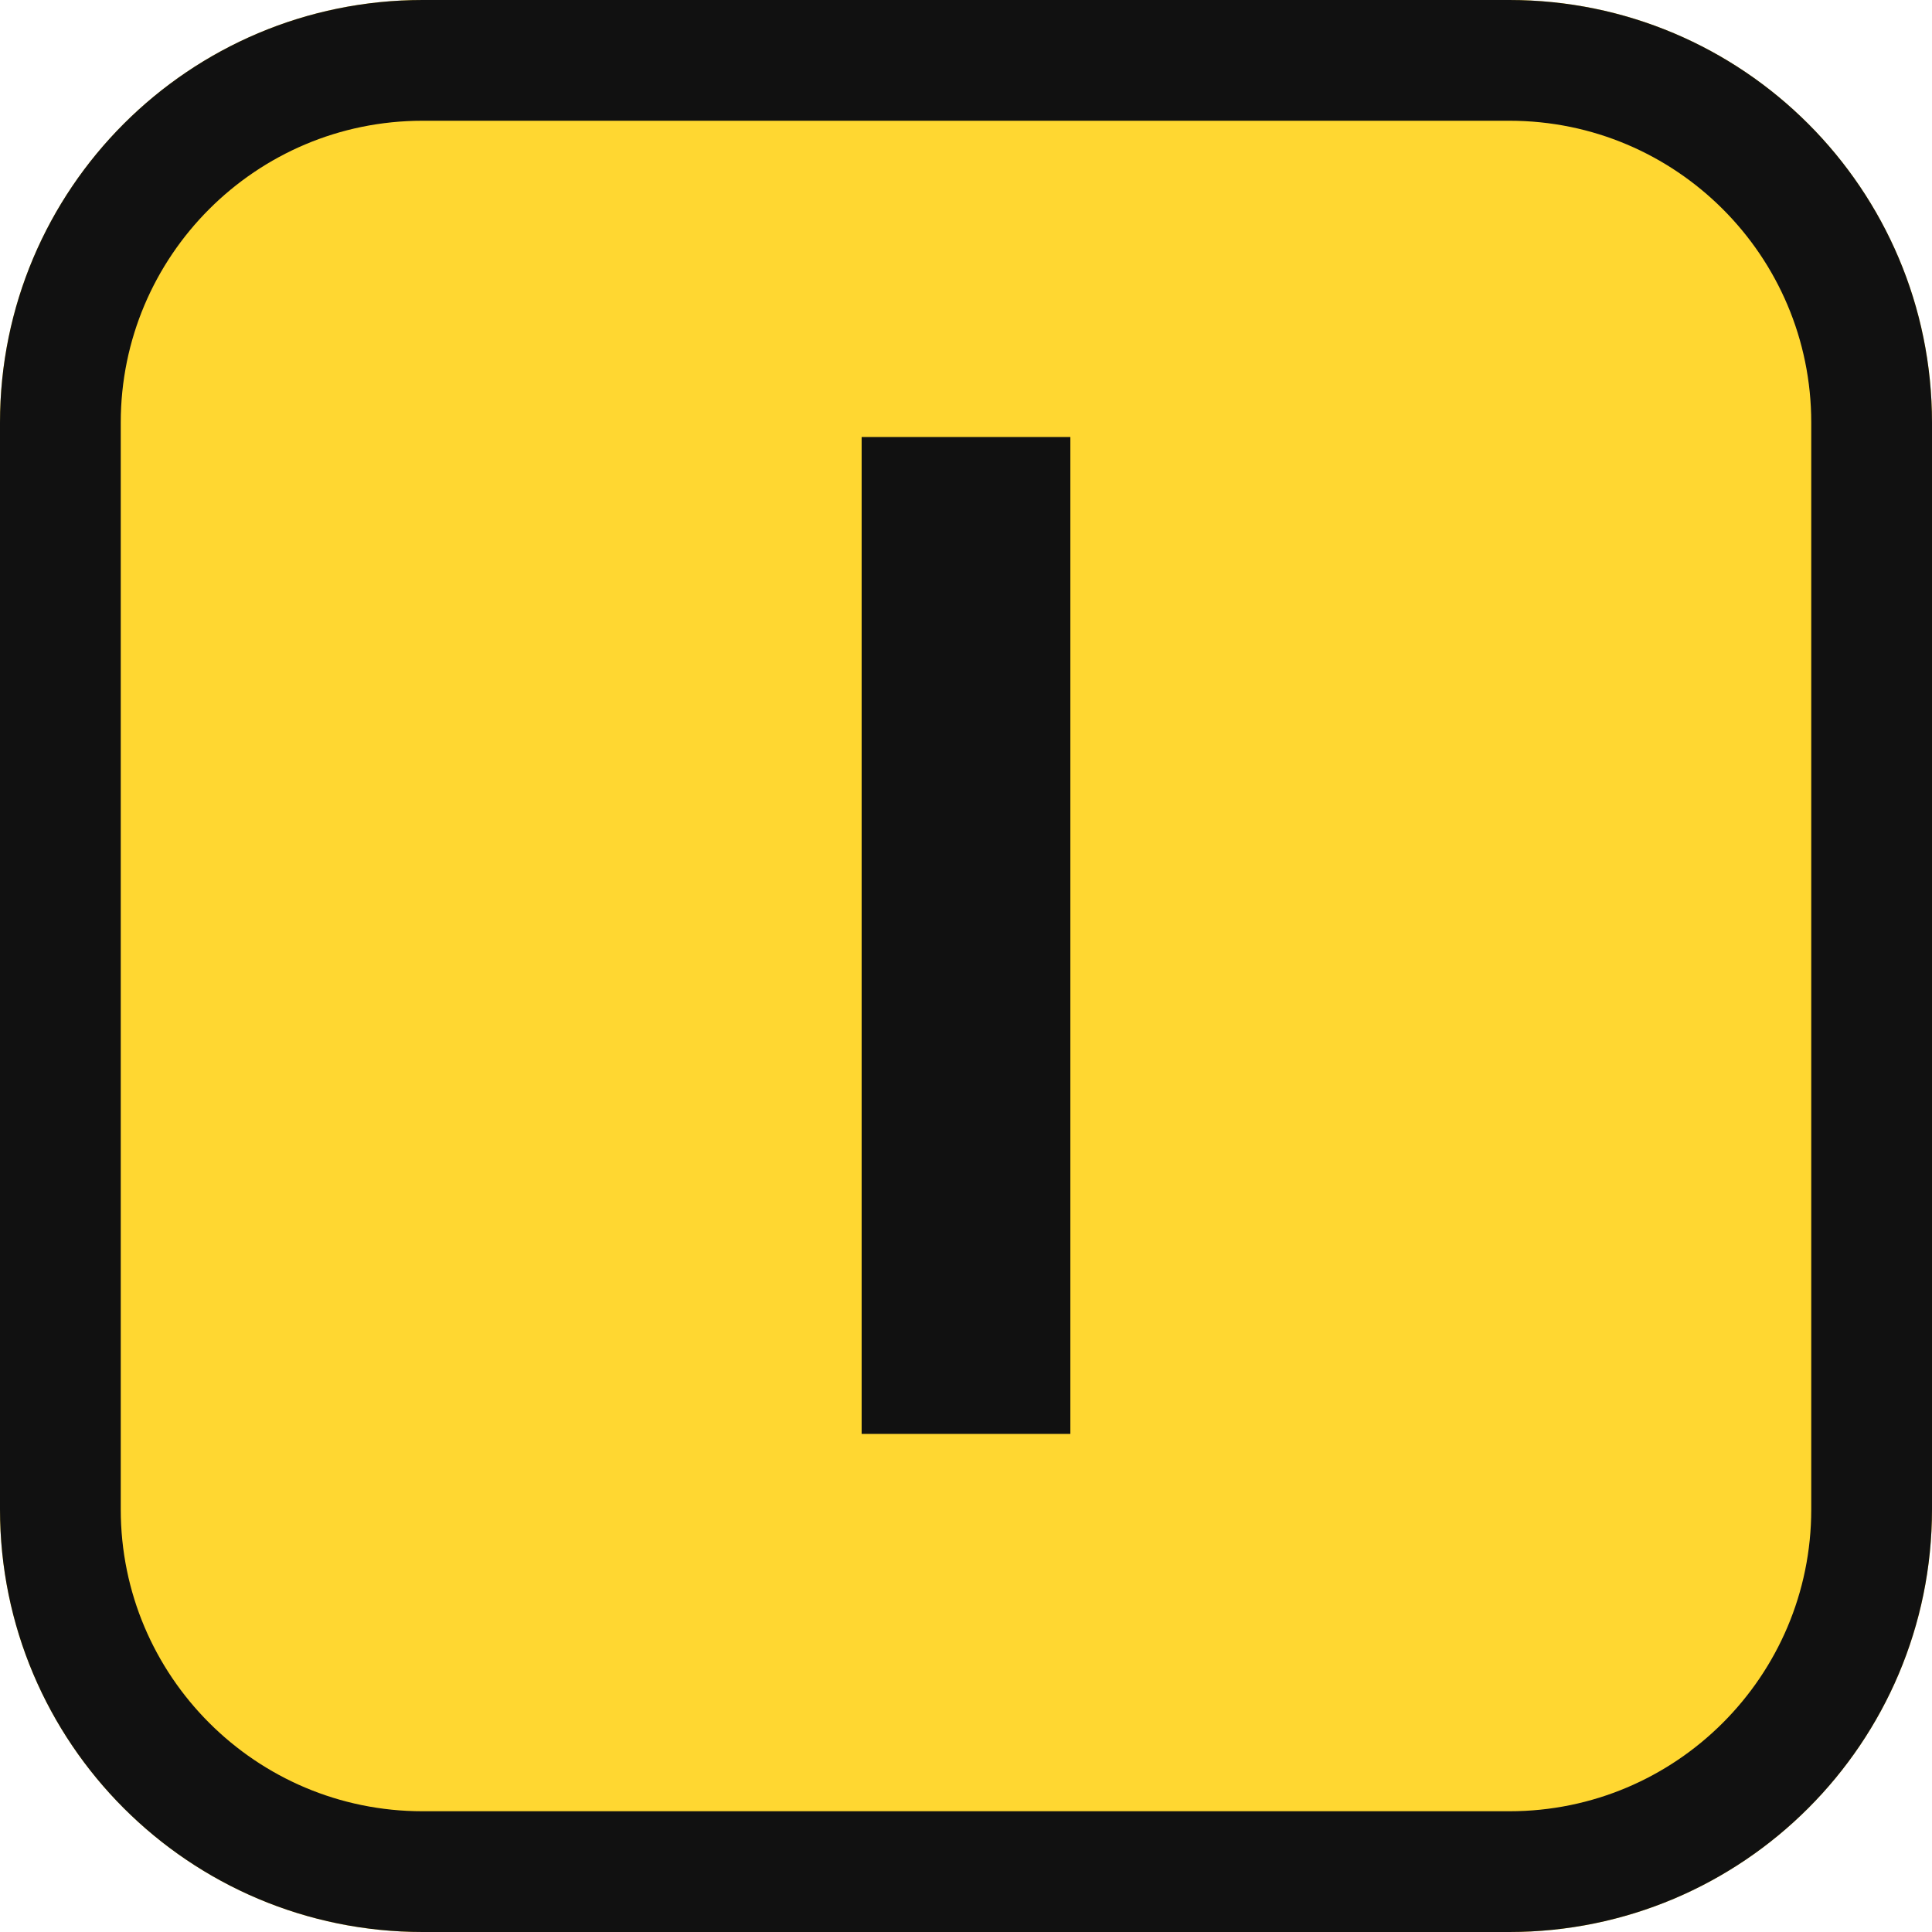
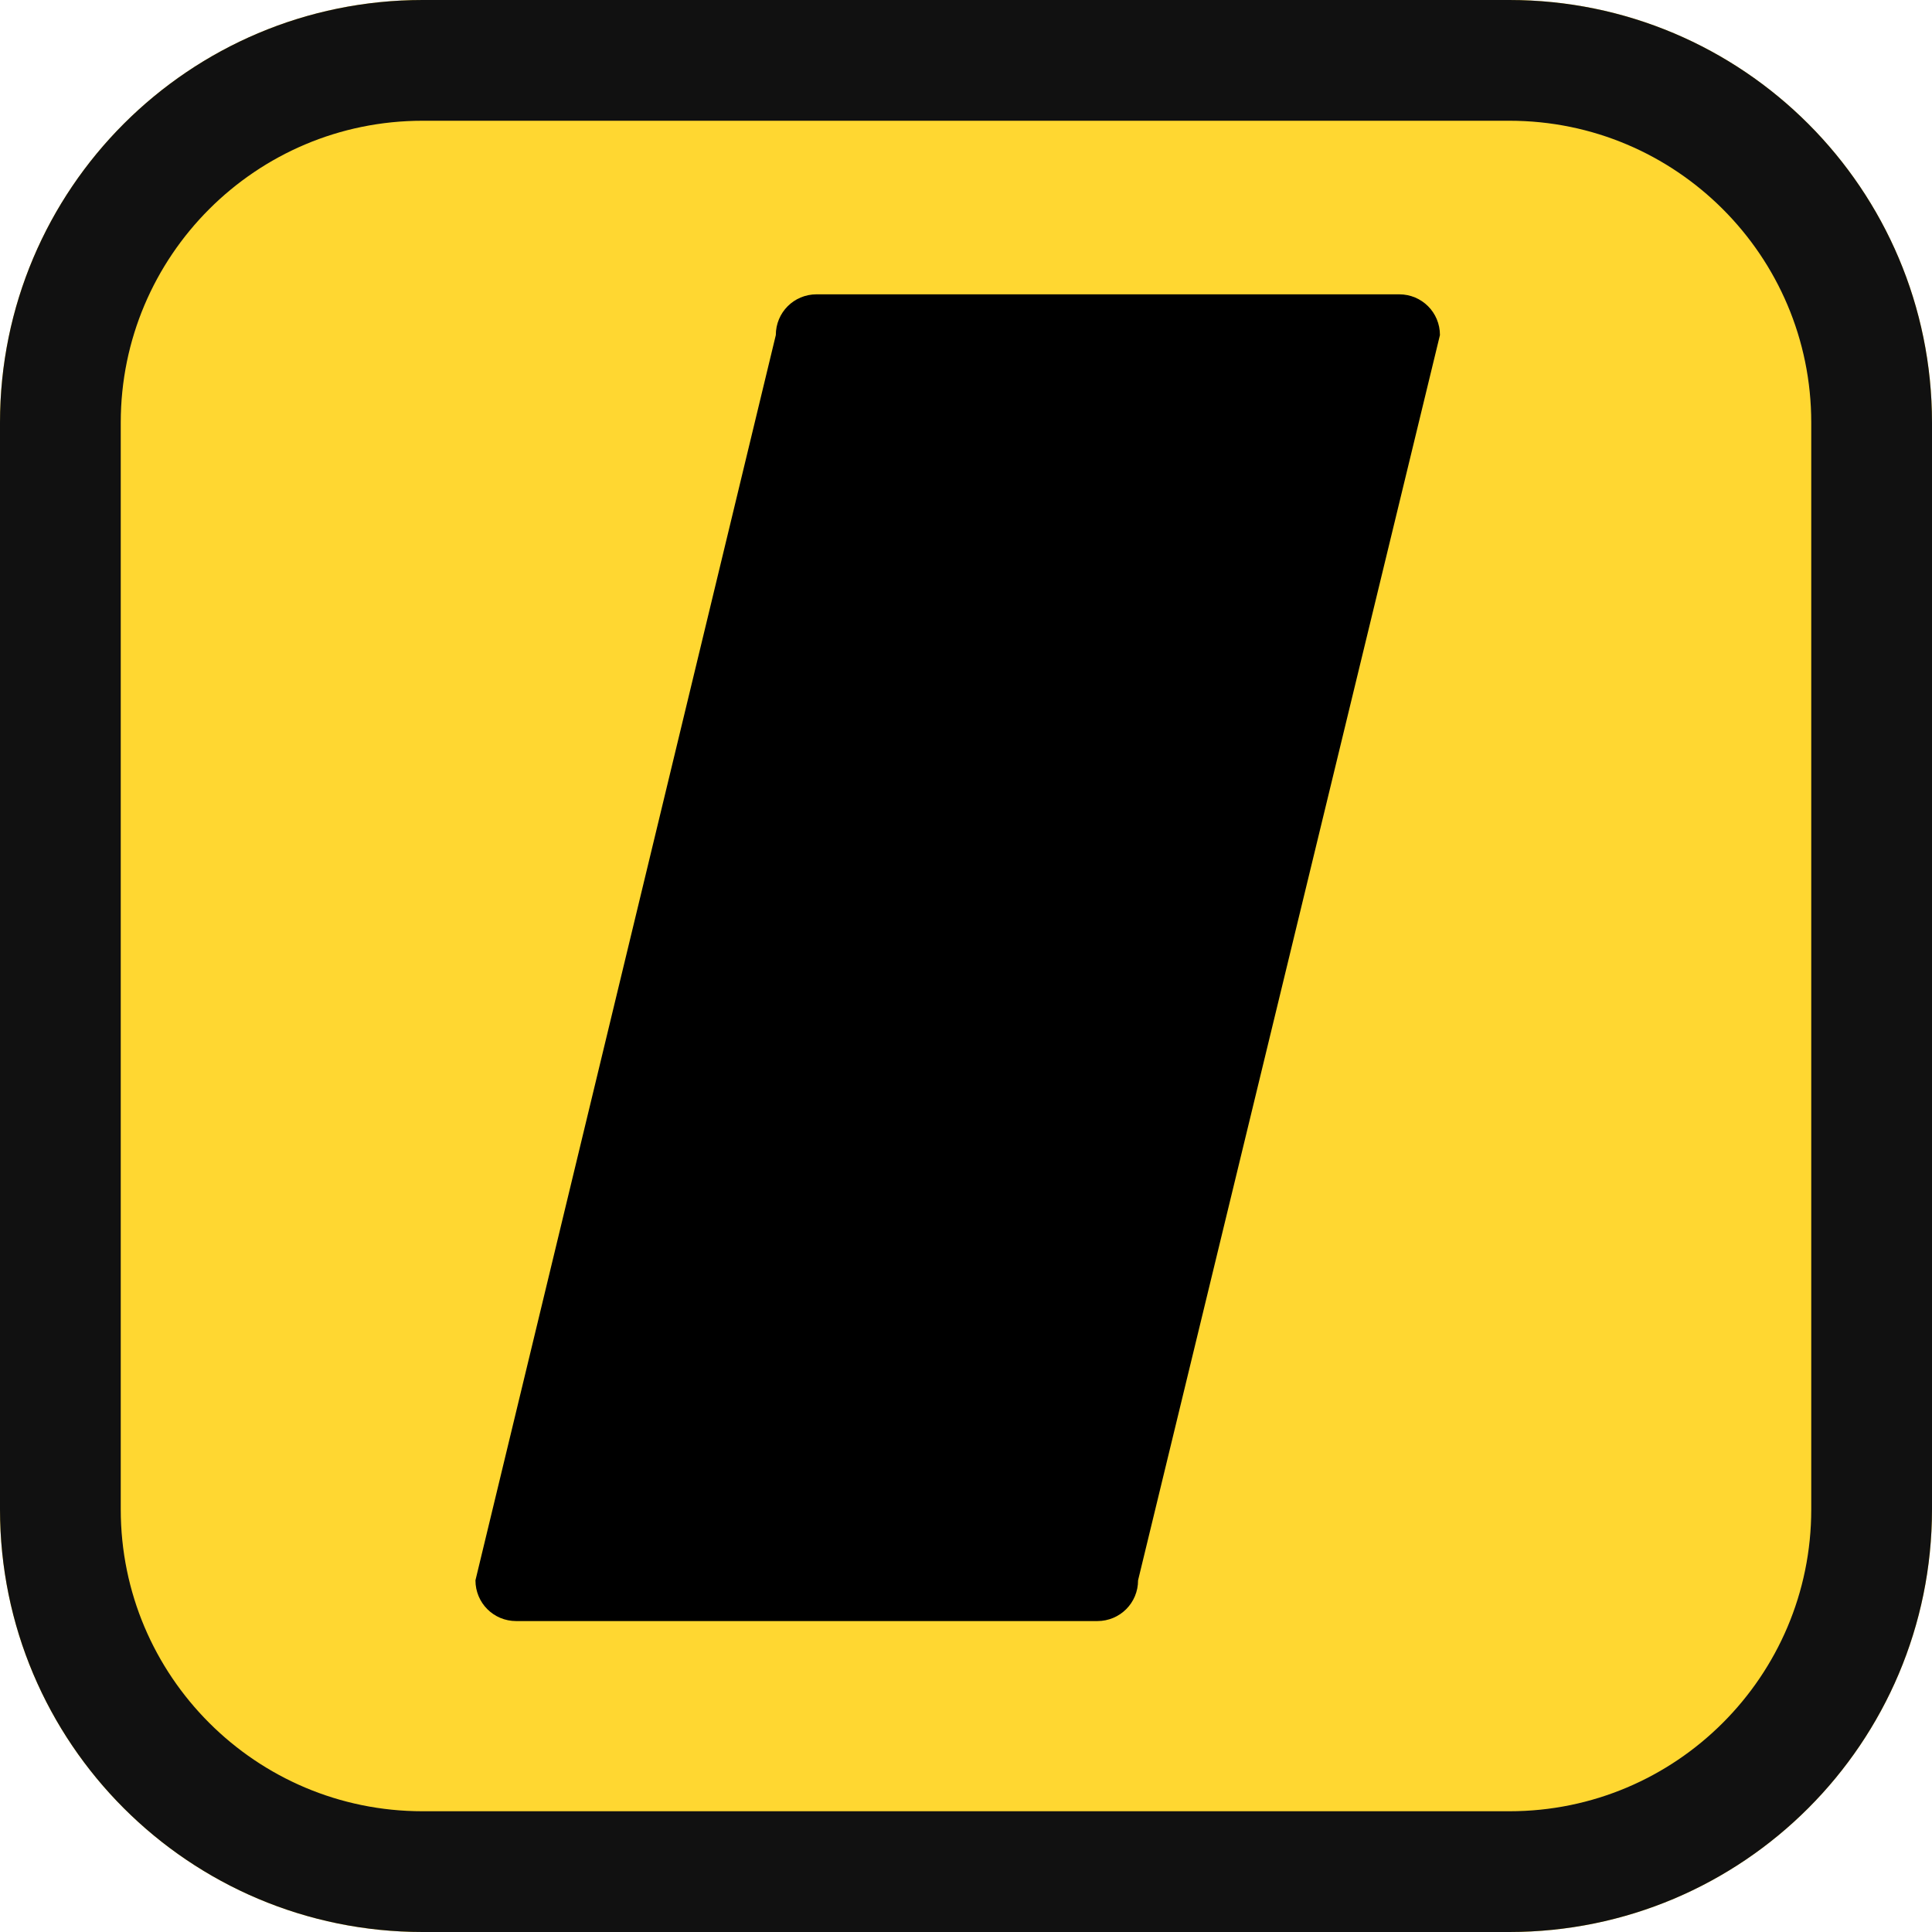
- <svg xmlns="http://www.w3.org/2000/svg" viewBox="0 0 128 128">
-   <rect width="128" height="128" rx="28" fill="#FFD731" />
-   <rect x="4" y="4" width="120" height="120" rx="24" fill="none" stroke="#111111" stroke-width="8" />
-   <text x="64" y="95" font-family="Arial, sans-serif" font-weight="900" font-size="96" text-anchor="middle" fill="#111111">I</text>
+ <svg xmlns="http://www.w3.org/2000/svg" id="Layer_1" version="1.1" viewBox="0 0 128 128">
+   <defs>
+     <style>
+       .st0 {
+         fill: none;
+         stroke: #111;
+         stroke-width: 8px;
+       }
+ 
+       .st1 {
+         fill: #ffd731;
+       }
+     </style>
+   </defs>
+   <rect class="st1" width="128" height="128" rx="28" ry="28" />
+   <rect class="st0" x="4" y="4" width="120" height="120" rx="24" ry="24" />
+   <path d="M54.2,19.5h38.5c1.5,0,2.7,1.2,2.7,2.7l-20,82.5c0,1.5-1.2,2.7-2.7,2.7h-38.5c-1.5,0-2.7-1.2-2.7-2.7L51.4,22.2c0-1.5,1.2-2.7,2.7-2.7Z" />
</svg>
